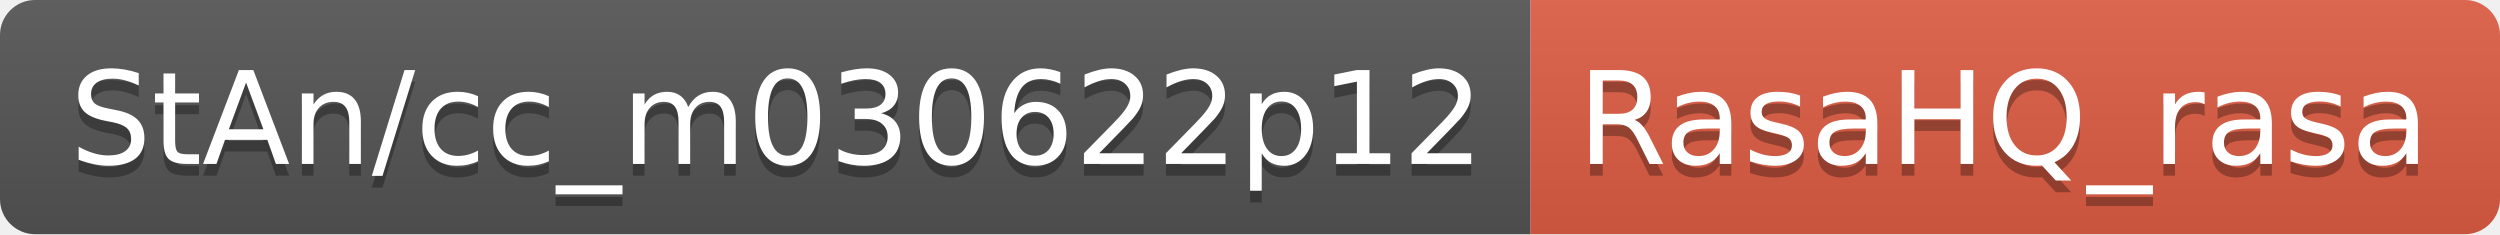
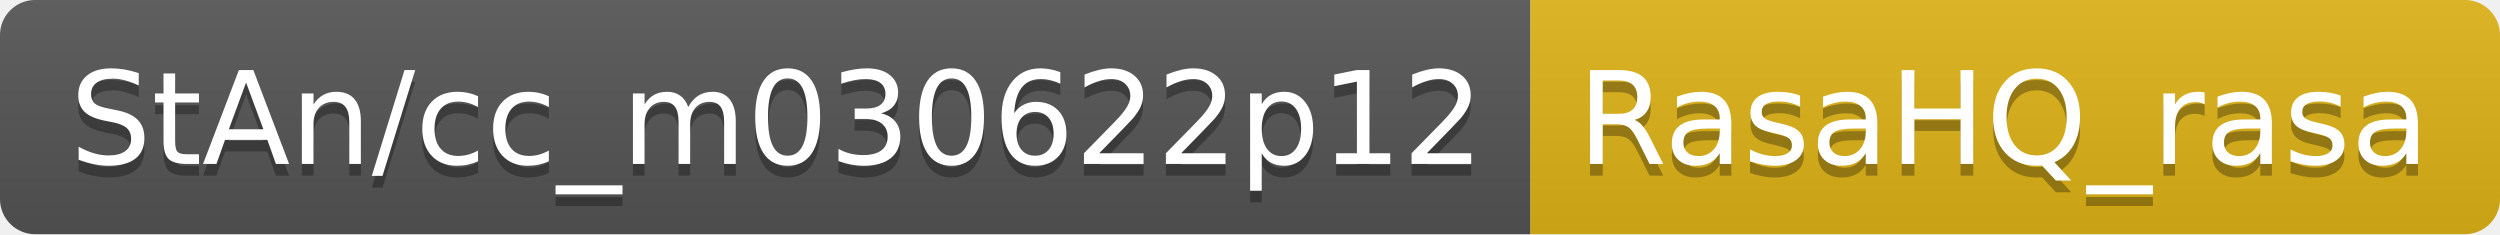
<svg xmlns="http://www.w3.org/2000/svg" width="213.5" height="20">
  <linearGradient id="smooth" x2="0" y2="100%">
    <stop offset="0" stop-color="#bbb" stop-opacity=".1" />
    <stop offset="1" stop-opacity=".1" />
  </linearGradient>
  <clipPath id="round">
    <rect width="213.5" height="20" rx="3" fill="#fff" />
  </clipPath>
  <g clip-path="url(#round)">
    <rect width="130.7" height="20" fill="#555" />
-     <rect x="130.7" width="82.8" height="20" fill="#e05d44" />
+     <rect x="130.7" width="82.8" height="20" fill="#dfb317" />
    <rect width="213.5" height="20" fill="url(#smooth)" />
  </g>
  <g fill="#fff" text-anchor="middle" font-family="DejaVu Sans,Verdana,Geneva,sans-serif" font-size="110">
    <text x="663.5" y="150" fill="#010101" fill-opacity=".3" transform="scale(0.1)" textLength="1207.0" lengthAdjust="spacing">StAn/cc_m030622p12</text>
    <text x="663.5" y="140" transform="scale(0.1)" textLength="1207.0" lengthAdjust="spacing">StAn/cc_m030622p12</text>
    <text x="1711.0" y="150" fill="#010101" fill-opacity=".3" transform="scale(0.1)" textLength="728.0" lengthAdjust="spacing">RasaHQ_rasa</text>
    <text x="1711.0" y="140" transform="scale(0.1)" textLength="728.0" lengthAdjust="spacing">RasaHQ_rasa</text>
  </g>
</svg>
